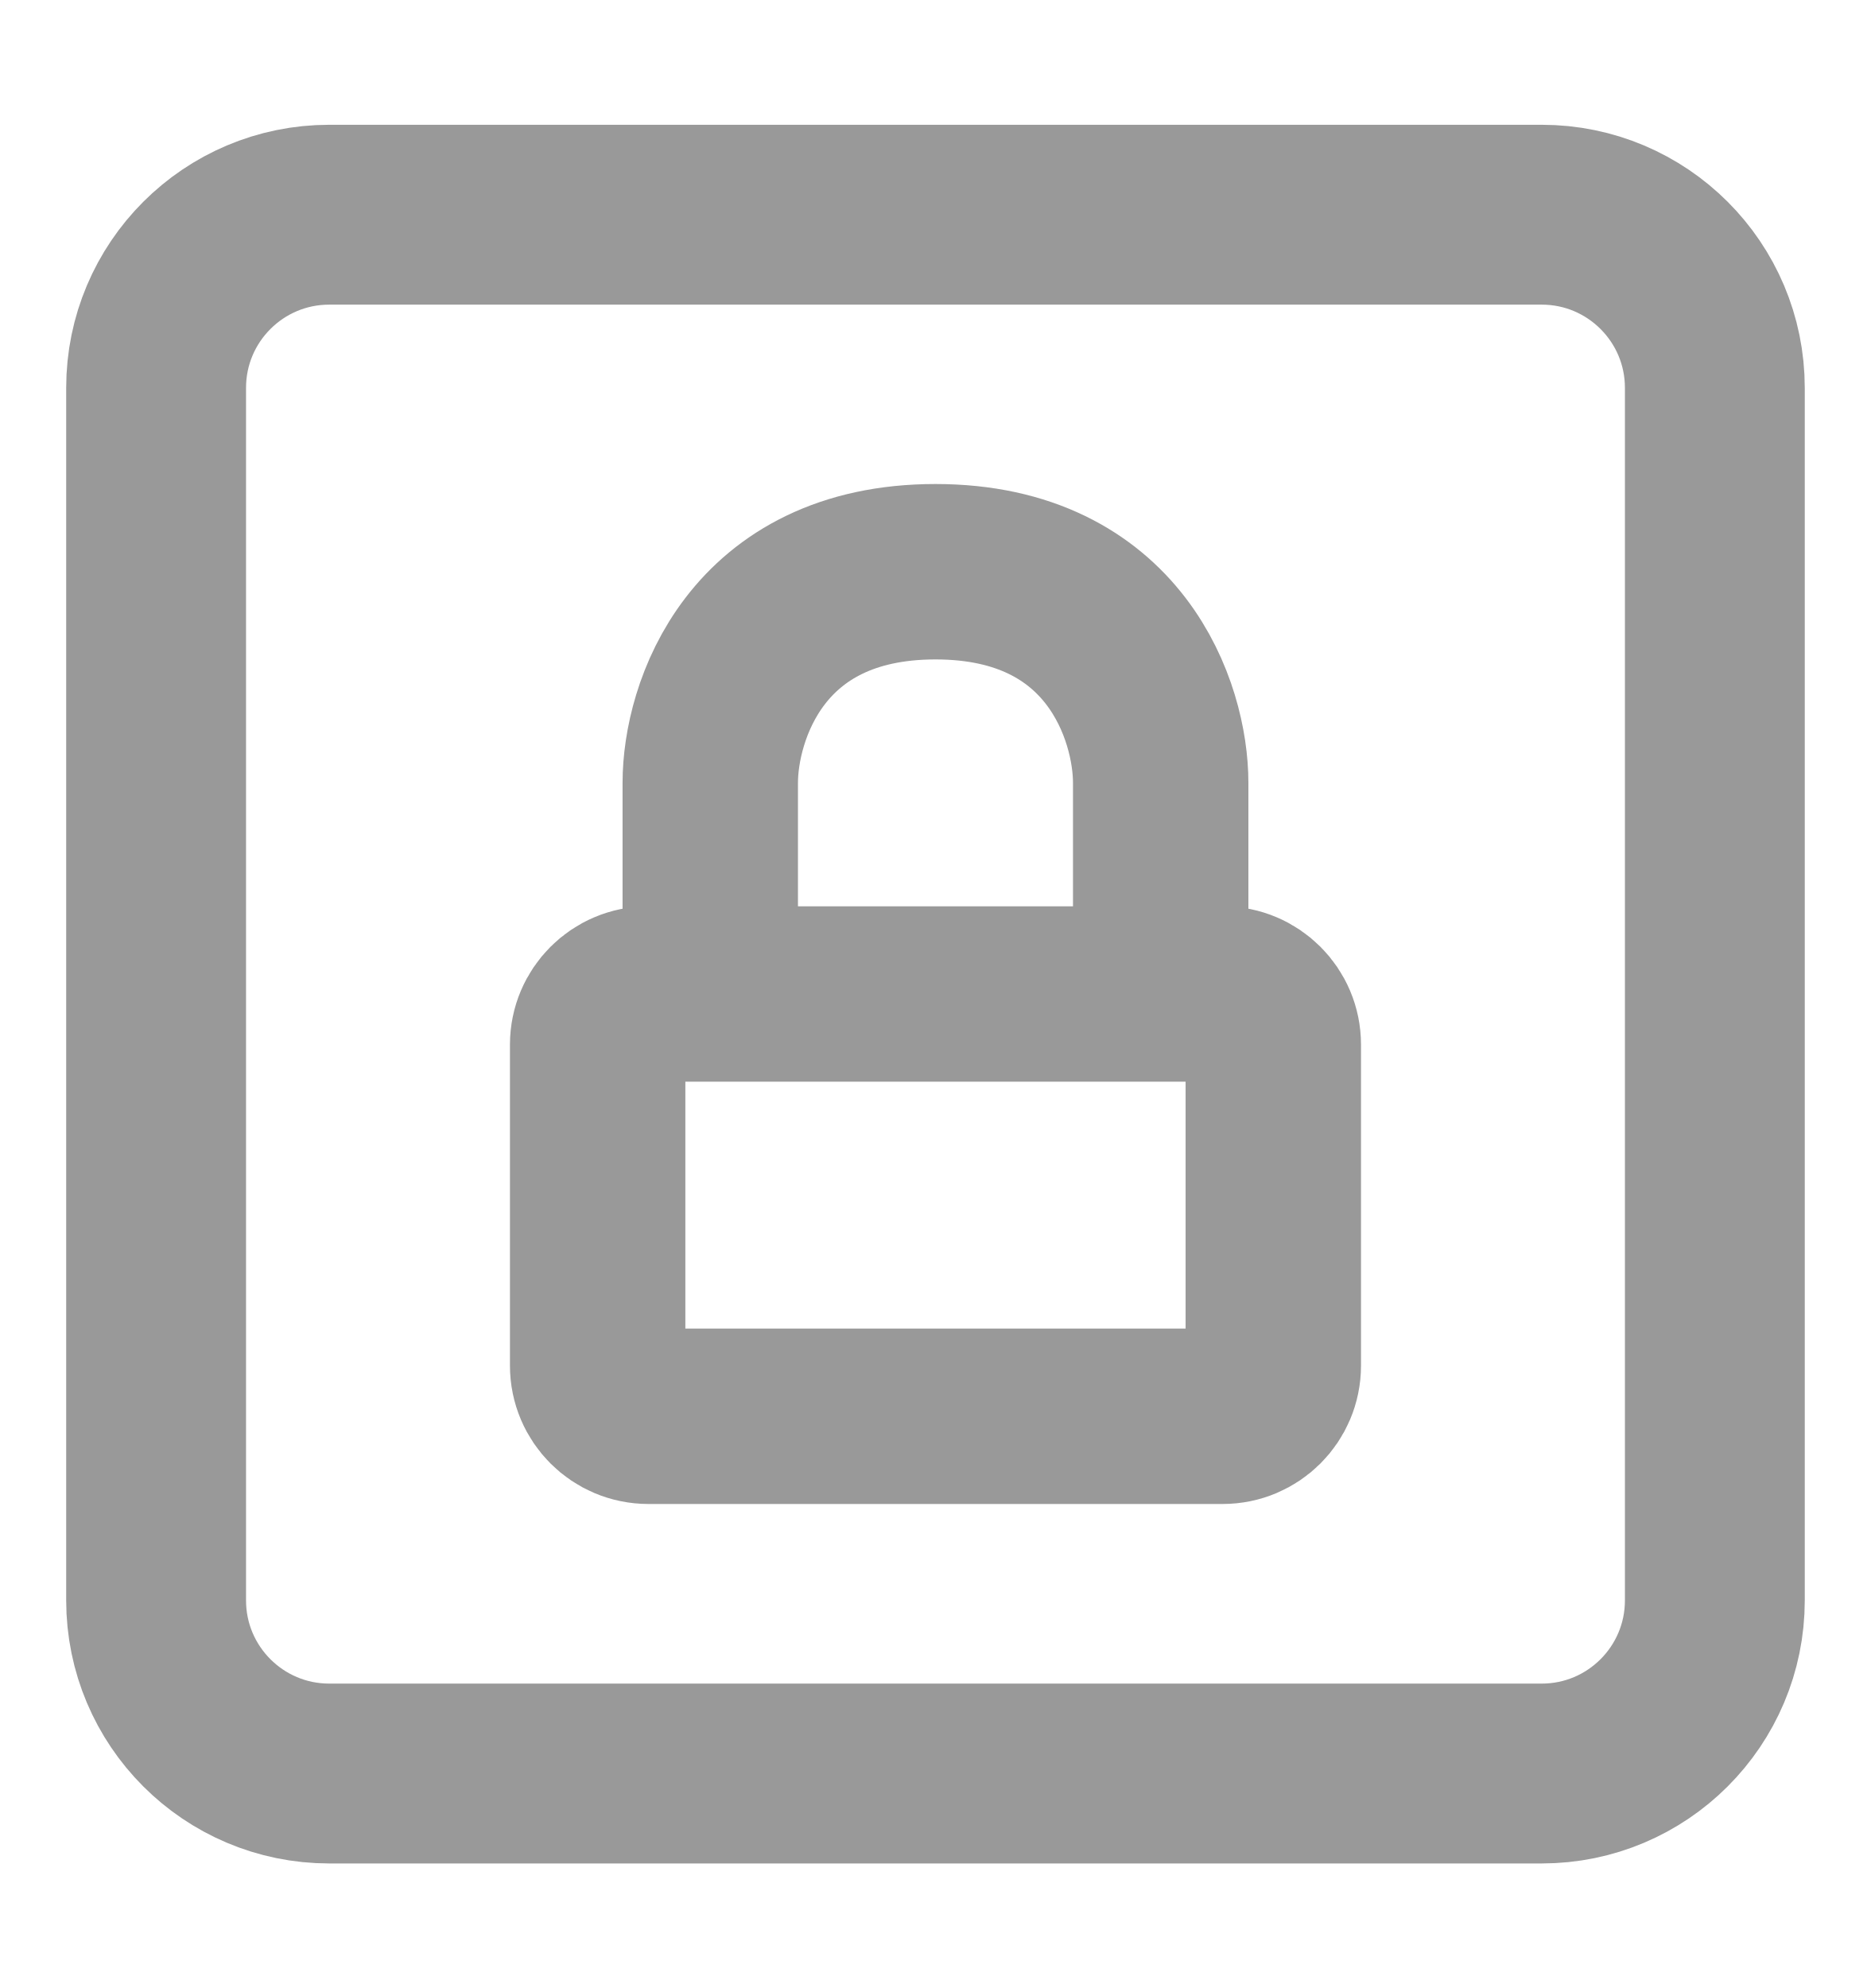
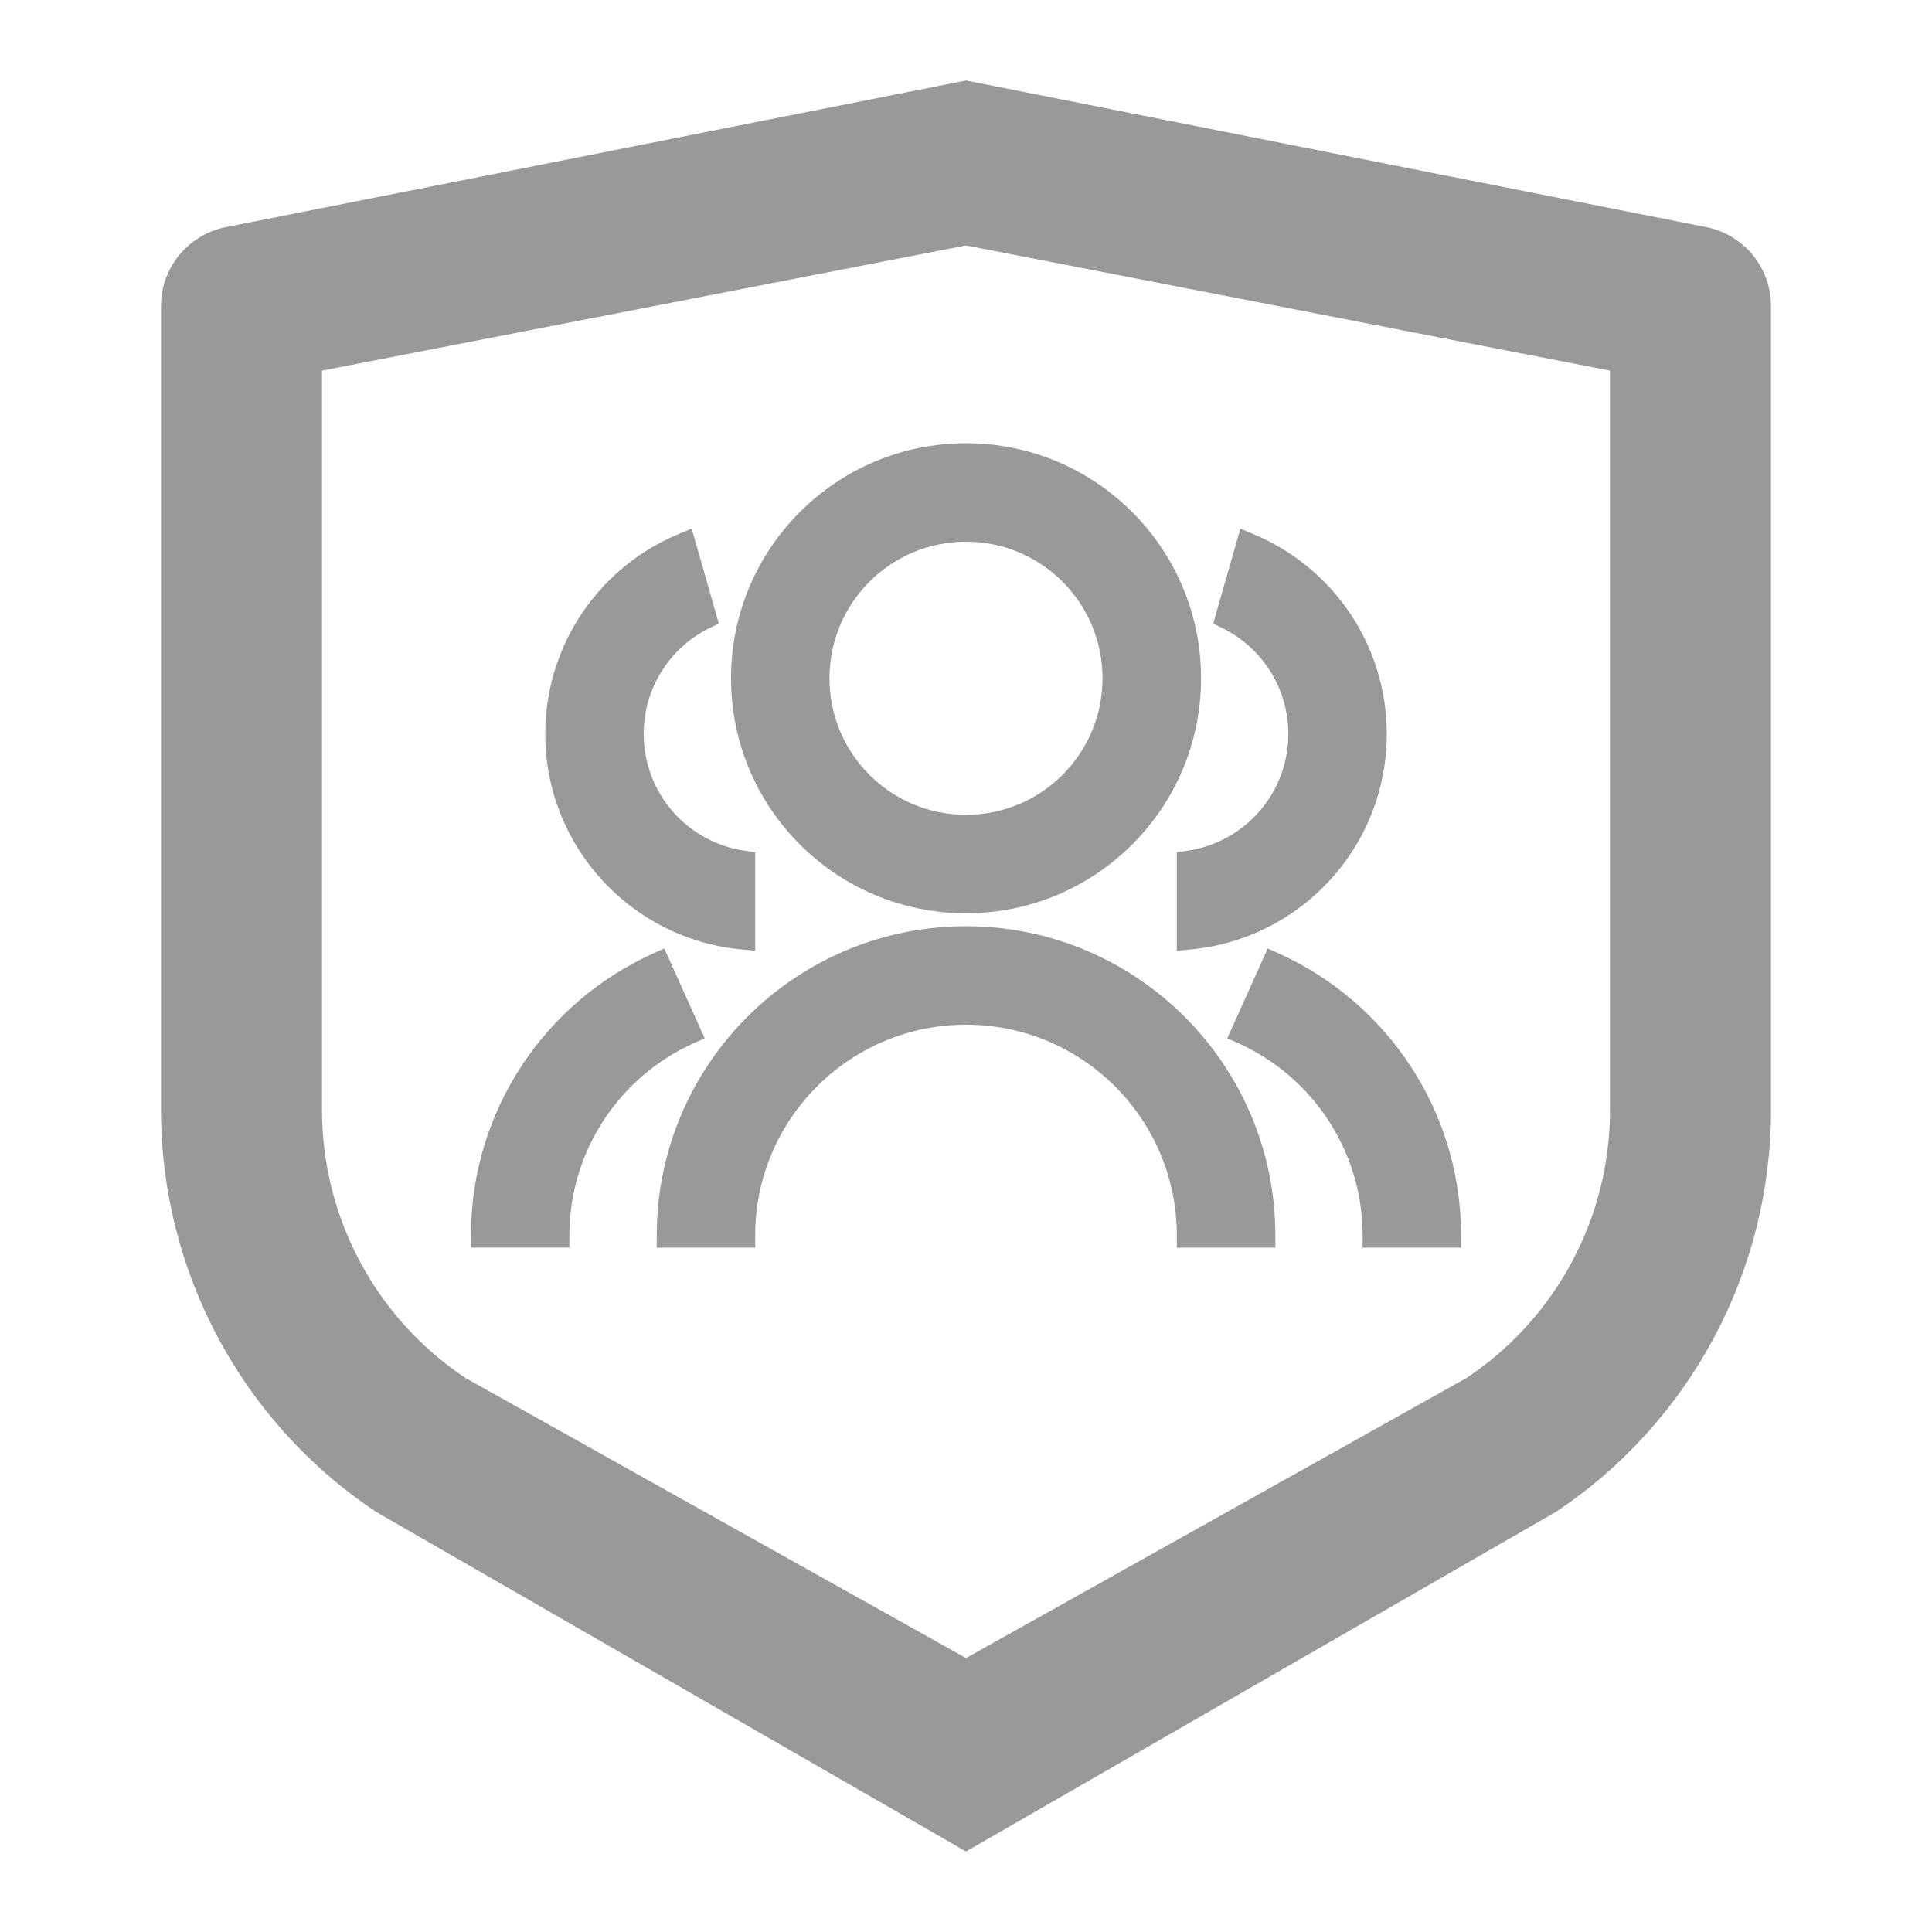
- <svg xmlns="http://www.w3.org/2000/svg" viewBox="0 0 16 17" fill="none">
-   <path d="M9.926 8.5H10.456C10.695 8.5 10.889 8.694 10.889 8.933V11.678C10.889 11.917 10.695 12.111 10.456 12.111H5.545C5.305 12.111 5.111 11.917 5.111 11.678V8.933C5.111 8.694 5.305 8.5 5.545 8.5H6.074M9.926 8.5V6.694C9.926 6.092 9.541 4.889 8 4.889C6.459 4.889 6.074 6.092 6.074 6.694V8.5M9.926 8.5H6.074" stroke="#999999" stroke-width="1.5" stroke-linecap="round" stroke-linejoin="round" />
-   <path d="M1.335 13.685V3.317C1.335 2.499 1.998 1.836 2.816 1.836H13.184C14.002 1.836 14.665 2.499 14.665 3.317V13.685C14.665 14.503 14.002 15.166 13.184 15.166H2.816C1.998 15.166 1.335 14.503 1.335 13.685Z" stroke="#999999" stroke-width="1.538" />
+ <svg xmlns="http://www.w3.org/2000/svg" width="24" height="24" viewBox="0 0 24 24" fill="none">
+   <path d="M21.217 2.826C21.674 2.928 22 3.333 22 3.802V13.789C22 15.795 20.997 17.669 19.328 18.781L12 23L4.672 18.781C3.003 17.669 2 15.795 2 13.789V3.802C2 3.333 2.326 2.928 2.783 2.826L12 1L21.217 2.826ZM4 4.604V13.789C4 15.126 4.668 16.375 5.781 17.117L12 20.597L18.219 17.117C19.331 16.375 20 15.126 20 13.789V4.604L12 3.049L4 4.604ZM12 11.506C14.122 11.506 15.843 13.227 15.843 15.349V15.499H14.619V15.349C14.619 13.902 13.447 12.729 12 12.729C10.554 12.73 9.381 13.902 9.381 15.349V15.499H8.158V15.349C8.158 13.227 9.878 11.506 12 11.506ZM15.885 11.844C17.22 12.445 18.15 13.788 18.15 15.349V15.499H16.927V15.349C16.927 14.286 16.294 13.37 15.383 12.959L15.246 12.898L15.748 11.782L15.885 11.844ZM8.754 12.898L8.617 12.959C7.706 13.37 7.073 14.286 7.073 15.349V15.498H5.85V15.349C5.85 13.788 6.78 12.445 8.115 11.844L8.252 11.782L8.754 12.898ZM8.639 6.729L8.895 7.625L8.929 7.746L8.816 7.801C8.33 8.039 7.996 8.539 7.996 9.117C7.996 9.856 8.542 10.467 9.252 10.568L9.381 10.586V11.81L9.218 11.795C7.847 11.671 6.773 10.52 6.773 9.117C6.774 7.995 7.46 7.033 8.437 6.631L8.592 6.567L8.639 6.729ZM15.563 6.632C16.54 7.034 17.227 7.996 17.227 9.118C17.227 10.521 16.154 11.671 14.783 11.795L14.619 11.81V10.587L14.748 10.568C15.458 10.467 16.004 9.856 16.004 9.118C16.004 8.54 15.67 8.04 15.184 7.802L15.071 7.746L15.105 7.626L15.362 6.729L15.408 6.567L15.563 6.632ZM12 5.506C13.613 5.506 14.92 6.813 14.92 8.426C14.92 10.039 13.613 11.345 12 11.345C10.387 11.345 9.081 10.038 9.081 8.426C9.081 6.813 10.387 5.506 12 5.506ZM12 6.729C11.063 6.73 10.304 7.489 10.304 8.426C10.304 9.363 11.063 10.122 12 10.122C12.937 10.122 13.696 9.363 13.696 8.426C13.696 7.489 12.937 6.729 12 6.729Z" fill="#999" />
</svg>
